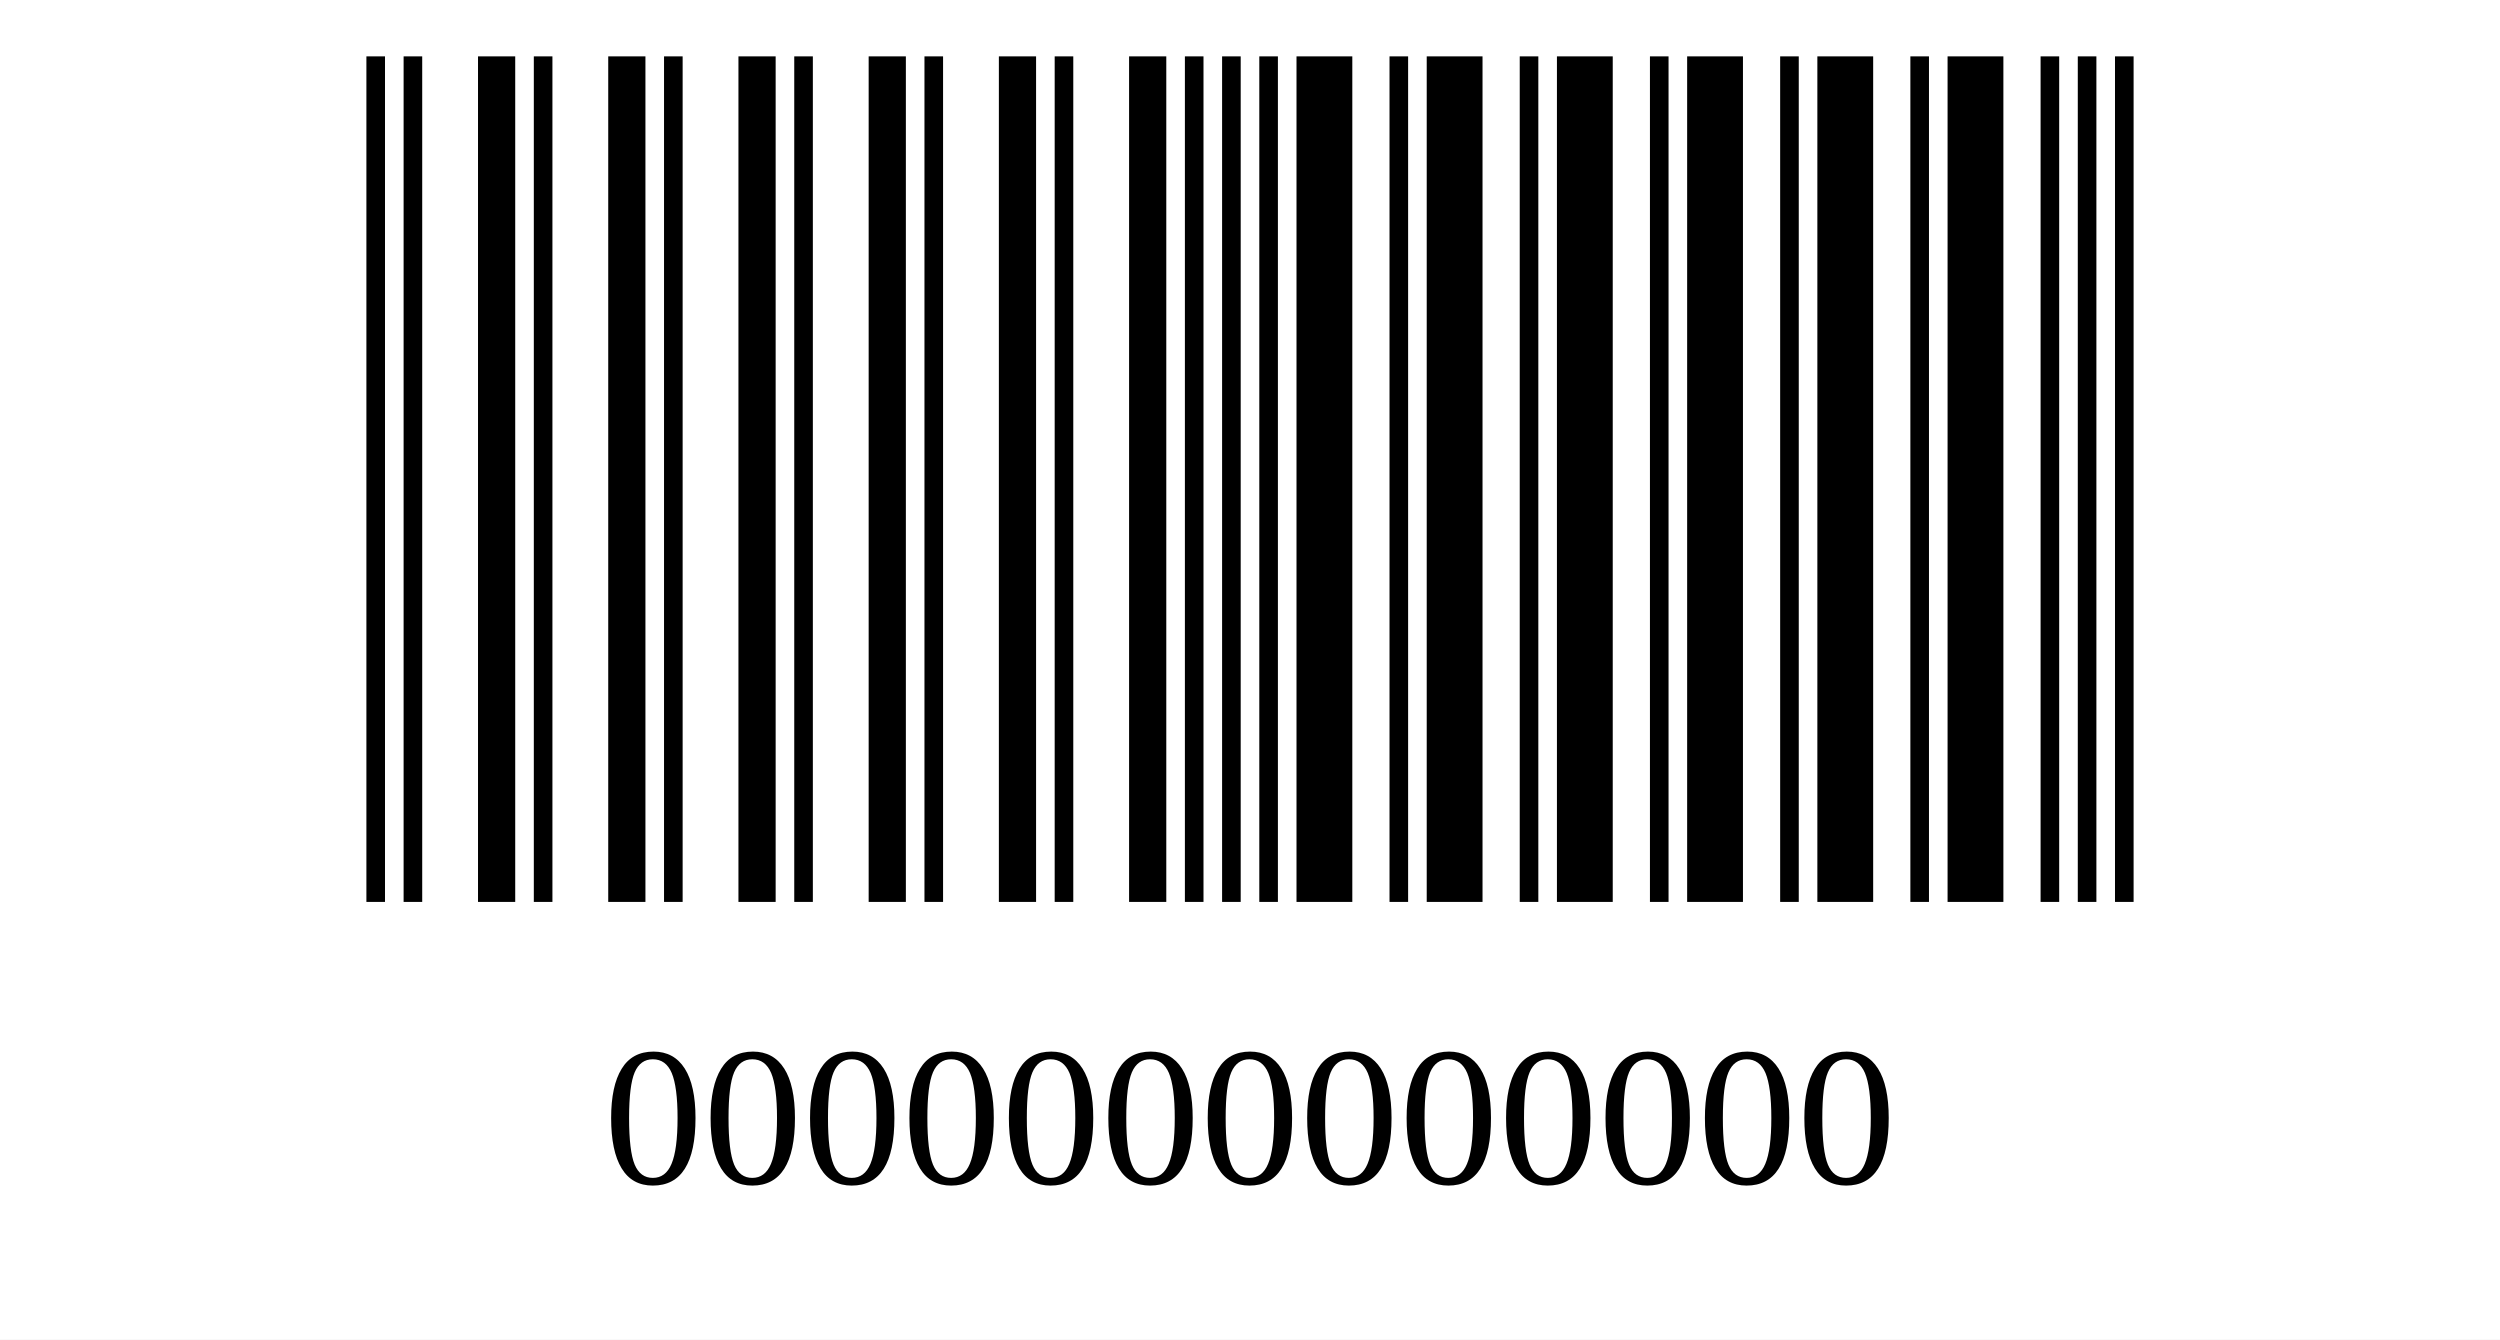
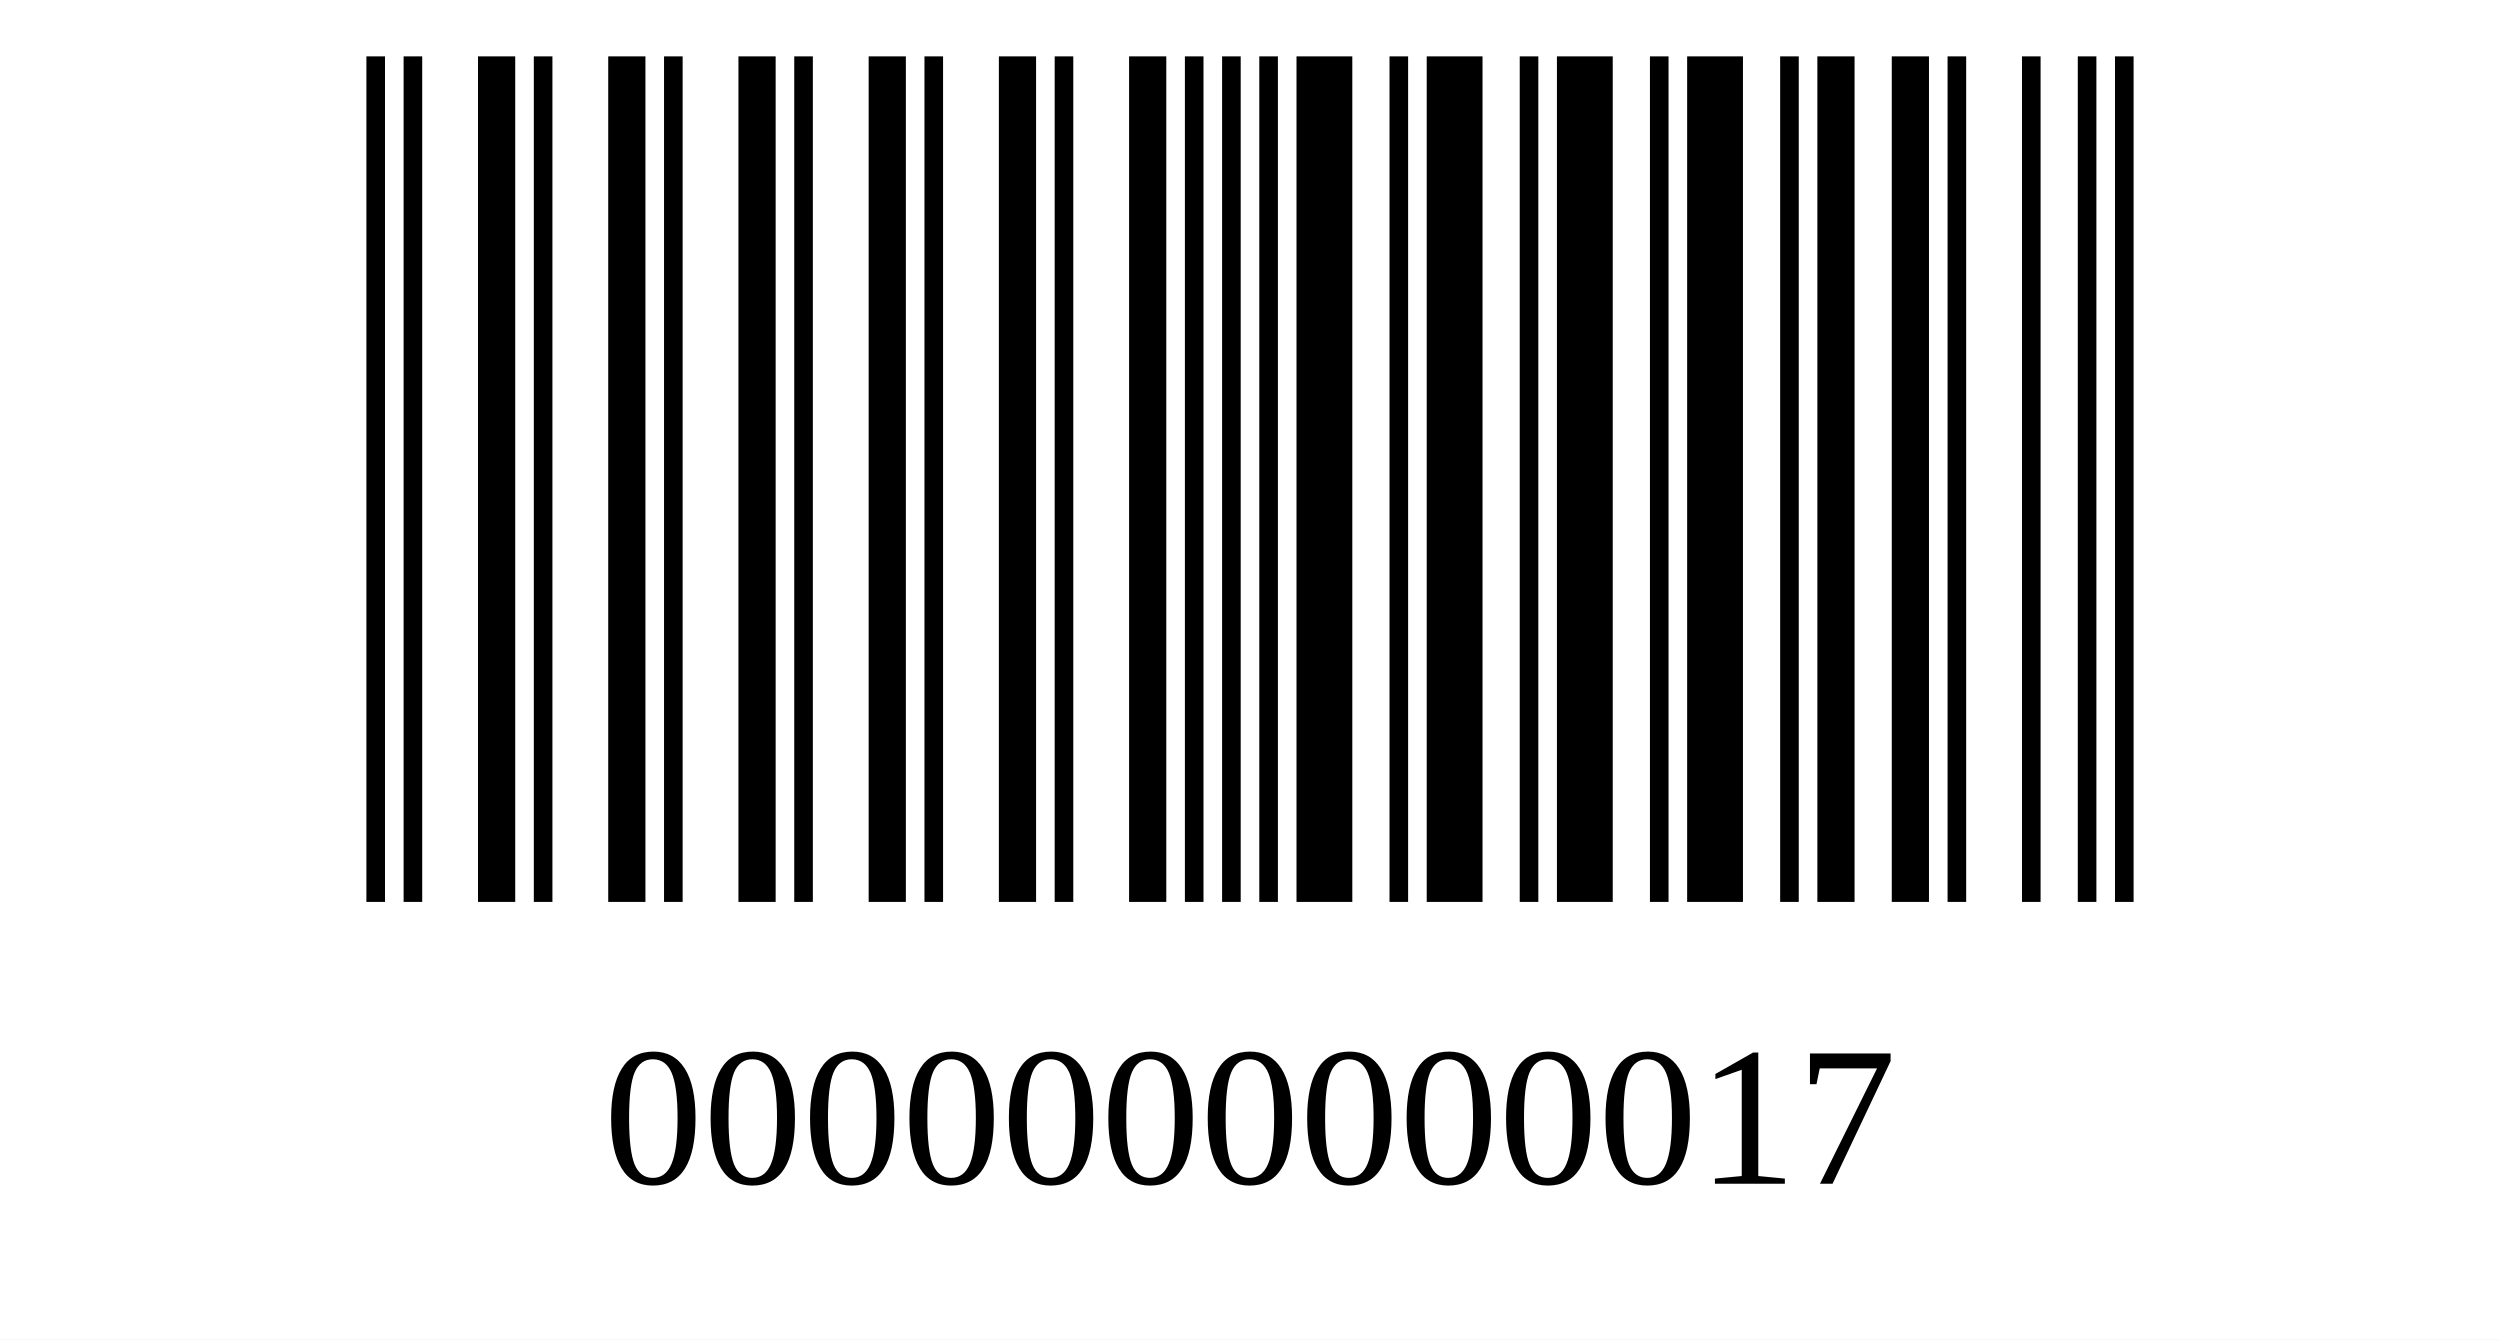
<svg xmlns="http://www.w3.org/2000/svg" height="23.764mm" version="1.1" width="44.350mm">
  <g id="barcode_group">
    <rect height="100%" style="fill:white" width="100%" />
    <rect height="15.000mm" style="fill:black;" width="0.330mm" x="6.500mm" y="1.000mm" />
    <rect height="15.000mm" style="fill:black;" width="0.330mm" x="7.160mm" y="1.000mm" />
    <rect height="15.000mm" style="fill:black;" width="0.660mm" x="8.480mm" y="1.000mm" />
    <rect height="15.000mm" style="fill:black;" width="0.330mm" x="9.470mm" y="1.000mm" />
    <rect height="15.000mm" style="fill:black;" width="0.660mm" x="10.790mm" y="1.000mm" />
    <rect height="15.000mm" style="fill:black;" width="0.330mm" x="11.780mm" y="1.000mm" />
    <rect height="15.000mm" style="fill:black;" width="0.660mm" x="13.100mm" y="1.000mm" />
    <rect height="15.000mm" style="fill:black;" width="0.330mm" x="14.090mm" y="1.000mm" />
    <rect height="15.000mm" style="fill:black;" width="0.660mm" x="15.410mm" y="1.000mm" />
    <rect height="15.000mm" style="fill:black;" width="0.330mm" x="16.400mm" y="1.000mm" />
    <rect height="15.000mm" style="fill:black;" width="0.660mm" x="17.720mm" y="1.000mm" />
    <rect height="15.000mm" style="fill:black;" width="0.330mm" x="18.710mm" y="1.000mm" />
    <rect height="15.000mm" style="fill:black;" width="0.660mm" x="20.030mm" y="1.000mm" />
    <rect height="15.000mm" style="fill:black;" width="0.330mm" x="21.020mm" y="1.000mm" />
    <rect height="15.000mm" style="fill:black;" width="0.330mm" x="21.680mm" y="1.000mm" />
    <rect height="15.000mm" style="fill:black;" width="0.330mm" x="22.340mm" y="1.000mm" />
    <rect height="15.000mm" style="fill:black;" width="0.990mm" x="23.000mm" y="1.000mm" />
    <rect height="15.000mm" style="fill:black;" width="0.330mm" x="24.650mm" y="1.000mm" />
    <rect height="15.000mm" style="fill:black;" width="0.990mm" x="25.310mm" y="1.000mm" />
    <rect height="15.000mm" style="fill:black;" width="0.330mm" x="26.960mm" y="1.000mm" />
    <rect height="15.000mm" style="fill:black;" width="0.990mm" x="27.620mm" y="1.000mm" />
    <rect height="15.000mm" style="fill:black;" width="0.330mm" x="29.270mm" y="1.000mm" />
    <rect height="15.000mm" style="fill:black;" width="0.990mm" x="29.930mm" y="1.000mm" />
    <rect height="15.000mm" style="fill:black;" width="0.330mm" x="31.580mm" y="1.000mm" />
-     <rect height="15.000mm" style="fill:black;" width="0.990mm" x="32.240mm" y="1.000mm" />
-     <rect height="15.000mm" style="fill:black;" width="0.330mm" x="33.890mm" y="1.000mm" />
-     <rect height="15.000mm" style="fill:black;" width="0.990mm" x="34.550mm" y="1.000mm" />
-     <rect height="15.000mm" style="fill:black;" width="0.330mm" x="36.200mm" y="1.000mm" />
+     <rect height="15.000mm" style="fill:black;" width="0.660mm" x="32.240mm" y="1.000mm" />
+     <rect height="15.000mm" style="fill:black;" width="0.660mm" x="33.560mm" y="1.000mm" />
+     <rect height="15.000mm" style="fill:black;" width="0.330mm" x="34.550mm" y="1.000mm" />
+     <rect height="15.000mm" style="fill:black;" width="0.330mm" x="35.870mm" y="1.000mm" />
    <rect height="15.000mm" style="fill:black;" width="0.330mm" x="36.860mm" y="1.000mm" />
    <rect height="15.000mm" style="fill:black;" width="0.330mm" x="37.520mm" y="1.000mm" />
-     <text style="fill:black;font-size:10pt;text-anchor:middle;" x="22.175mm" y="21.000mm">0000000000000</text>
+     <text style="fill:black;font-size:10pt;text-anchor:middle;" x="22.175mm" y="21.000mm">0000000000017</text>
  </g>
</svg>
